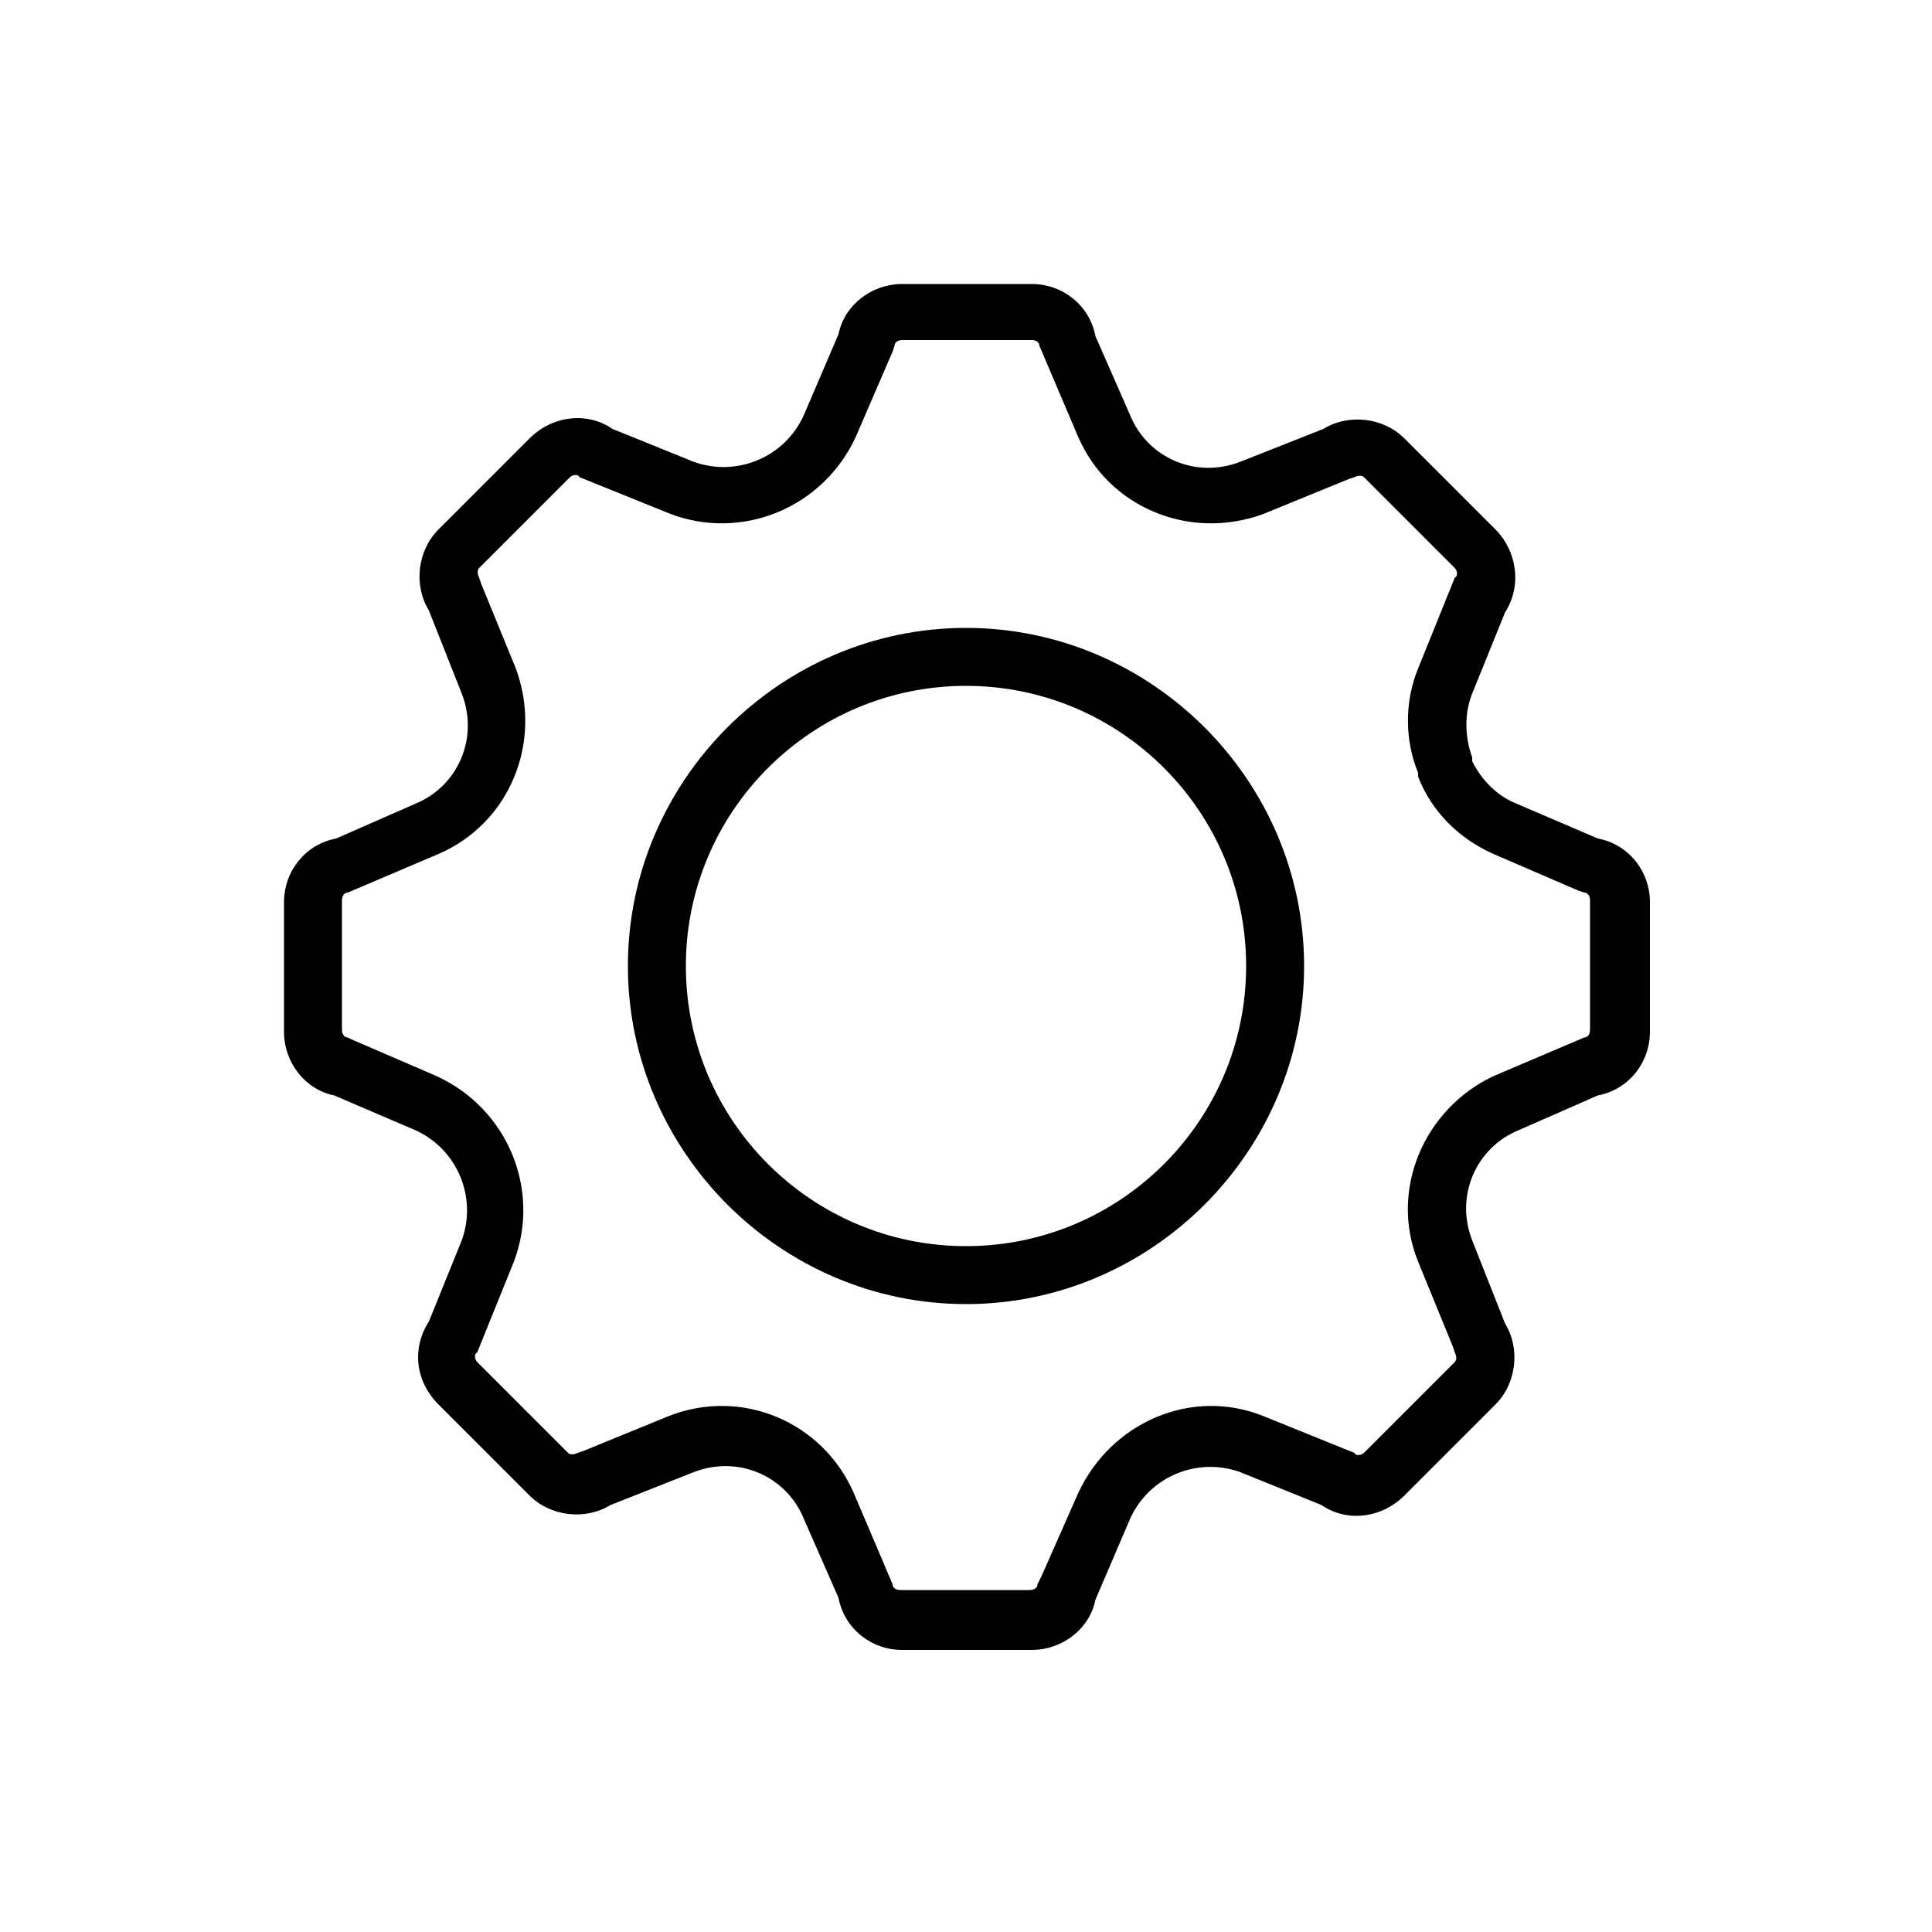
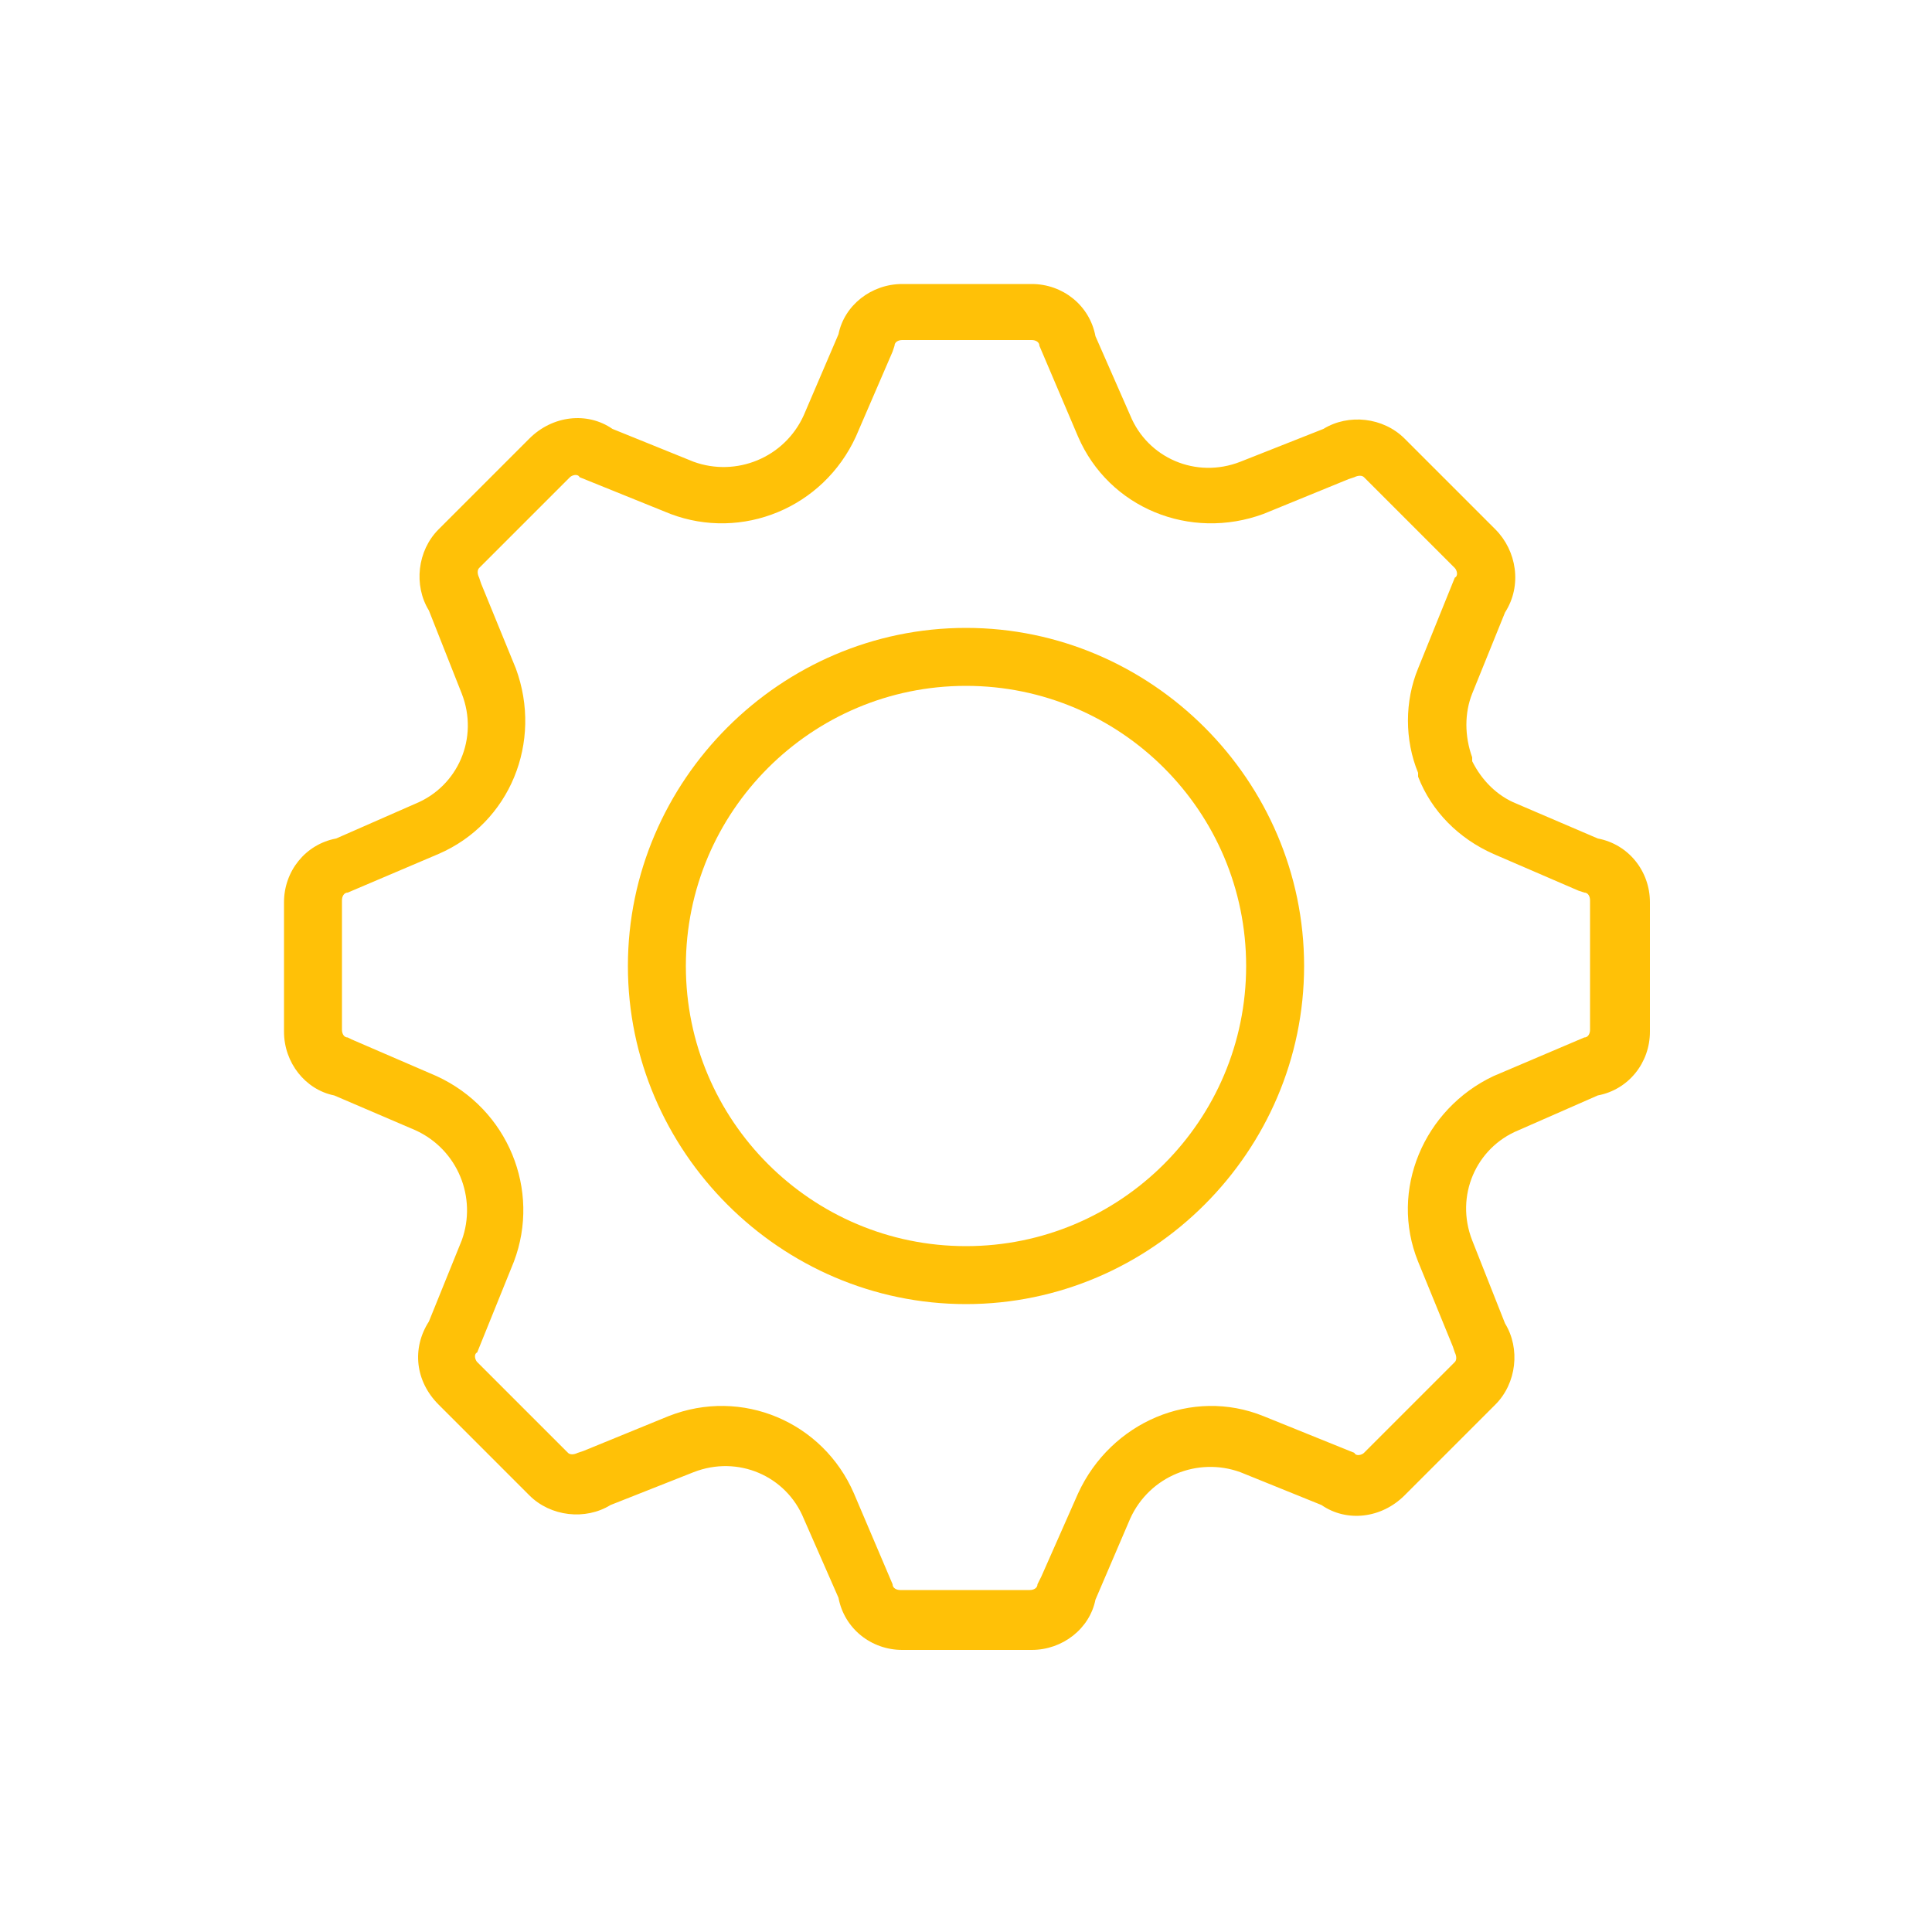
- <svg xmlns="http://www.w3.org/2000/svg" fill="#000000" version="1.1" x="0px" y="0px" viewBox="0 0 100 100" style="enable-background:new 0 0 100 100;" xml:space="preserve">
+ <svg xmlns="http://www.w3.org/2000/svg" fill="#FFC107" version="1.1" x="0px" y="0px" viewBox="0 0 100 100" style="enable-background:new 0 0 100 100;" xml:space="preserve">
  <g>
    <path d="M50,32.5c-9.6,0-17.5,7.9-17.5,17.5S40.4,67.5,50,67.5S67.5,59.6,67.5,50S59.6,32.5,50,32.5z M50,64.5   c-8,0-14.5-6.5-14.5-14.5S42,35.5,50,35.5S64.5,42,64.5,50S58,64.5,50,64.5z" />
    <path d="M82.7,43.4l-4.2-1.8c-1-0.4-1.8-1.2-2.3-2.2l0-0.2c-0.4-1.1-0.4-2.3,0-3.3l1.7-4.2c0.9-1.4,0.6-3.2-0.5-4.3   l-4.7-4.7c-1.1-1.1-2.9-1.3-4.2-0.5l-4.3,1.7c-2.3,0.9-4.8-0.2-5.7-2.4l-1.8-4.1c-0.3-1.6-1.7-2.7-3.3-2.7c0,0,0,0,0,0h-6.7   c0,0,0,0,0,0c-1.6,0-3,1.1-3.3,2.6l-1.8,4.2c-1,2.2-3.5,3.2-5.7,2.4l-4.2-1.7c-1.3-0.9-3.1-0.7-4.3,0.5l-4.7,4.7   c-1.1,1.1-1.3,2.9-0.5,4.2l1.7,4.3c0.9,2.3-0.2,4.8-2.4,5.7l-4.1,1.8c-1.6,0.3-2.7,1.7-2.7,3.3v6.7c0,1.6,1.1,3,2.6,3.3l4.2,1.8   c2.2,1,3.2,3.5,2.4,5.7l-1.7,4.2c-0.9,1.4-0.7,3.1,0.5,4.3l4.7,4.7c1.1,1.1,2.9,1.3,4.2,0.5l4.3-1.7c2.3-0.9,4.8,0.2,5.7,2.4   l1.8,4.1c0.3,1.6,1.7,2.7,3.3,2.7c0,0,0,0,0,0h6.7c0,0,0,0,0,0c1.6,0,3-1.1,3.3-2.6l1.8-4.2c1-2.2,3.5-3.2,5.7-2.4l4.2,1.7   c1.3,0.9,3.1,0.7,4.3-0.5l4.7-4.7c1.1-1.1,1.3-2.9,0.5-4.2l-1.7-4.3c-0.9-2.3,0.2-4.8,2.4-5.7l4.1-1.8c1.6-0.3,2.7-1.7,2.7-3.3   v-6.7C85.4,45.1,84.3,43.7,82.7,43.4z M73.4,65.3l1.8,4.4l0.1,0.3c0.1,0.2,0.1,0.4,0,0.5l-4.7,4.7c-0.1,0.1-0.4,0.2-0.5,0l-4.7-1.9   c-3.7-1.5-7.9,0.3-9.6,4l-1.9,4.3L53.7,82c0,0.2-0.2,0.3-0.4,0.3h0h-6.7c0,0,0,0,0,0c-0.2,0-0.4-0.1-0.4-0.3l-2-4.7   c-1.6-3.7-5.8-5.5-9.6-4l-4.4,1.8l-0.3,0.1c-0.2,0.1-0.4,0.1-0.5,0l-4.7-4.7c-0.1-0.1-0.2-0.4,0-0.5l1.9-4.7c1.4-3.7-0.3-7.9-4-9.6   l-4.4-1.9L18,53.7c-0.2,0-0.3-0.2-0.3-0.4v-6.7c0-0.2,0.1-0.4,0.3-0.4l4.7-2c3.7-1.6,5.4-5.8,4-9.6l-1.8-4.4l-0.1-0.3   c-0.1-0.2-0.1-0.4,0-0.5l4.7-4.7c0.1-0.1,0.4-0.2,0.5,0l4.7,1.9c3.7,1.4,7.9-0.3,9.6-4l1.9-4.4l0.1-0.3c0-0.2,0.2-0.3,0.4-0.3   c0,0,0,0,0,0h6.7h0c0.2,0,0.4,0.1,0.4,0.3l2,4.7c1.6,3.7,5.8,5.4,9.6,4l4.4-1.8l0.3-0.1c0.2-0.1,0.4-0.1,0.5,0l4.7,4.7   c0.1,0.1,0.2,0.4,0,0.5l-1.9,4.7c-0.7,1.7-0.7,3.7,0,5.4l0,0.2c0.7,1.8,2.1,3.2,3.9,4l4.4,1.9l0.3,0.1c0.2,0,0.3,0.2,0.3,0.4l0,6.7   c0,0.2-0.1,0.4-0.3,0.4l-4.7,2C73.7,57.4,71.9,61.6,73.4,65.3z" />
  </g>
</svg>
